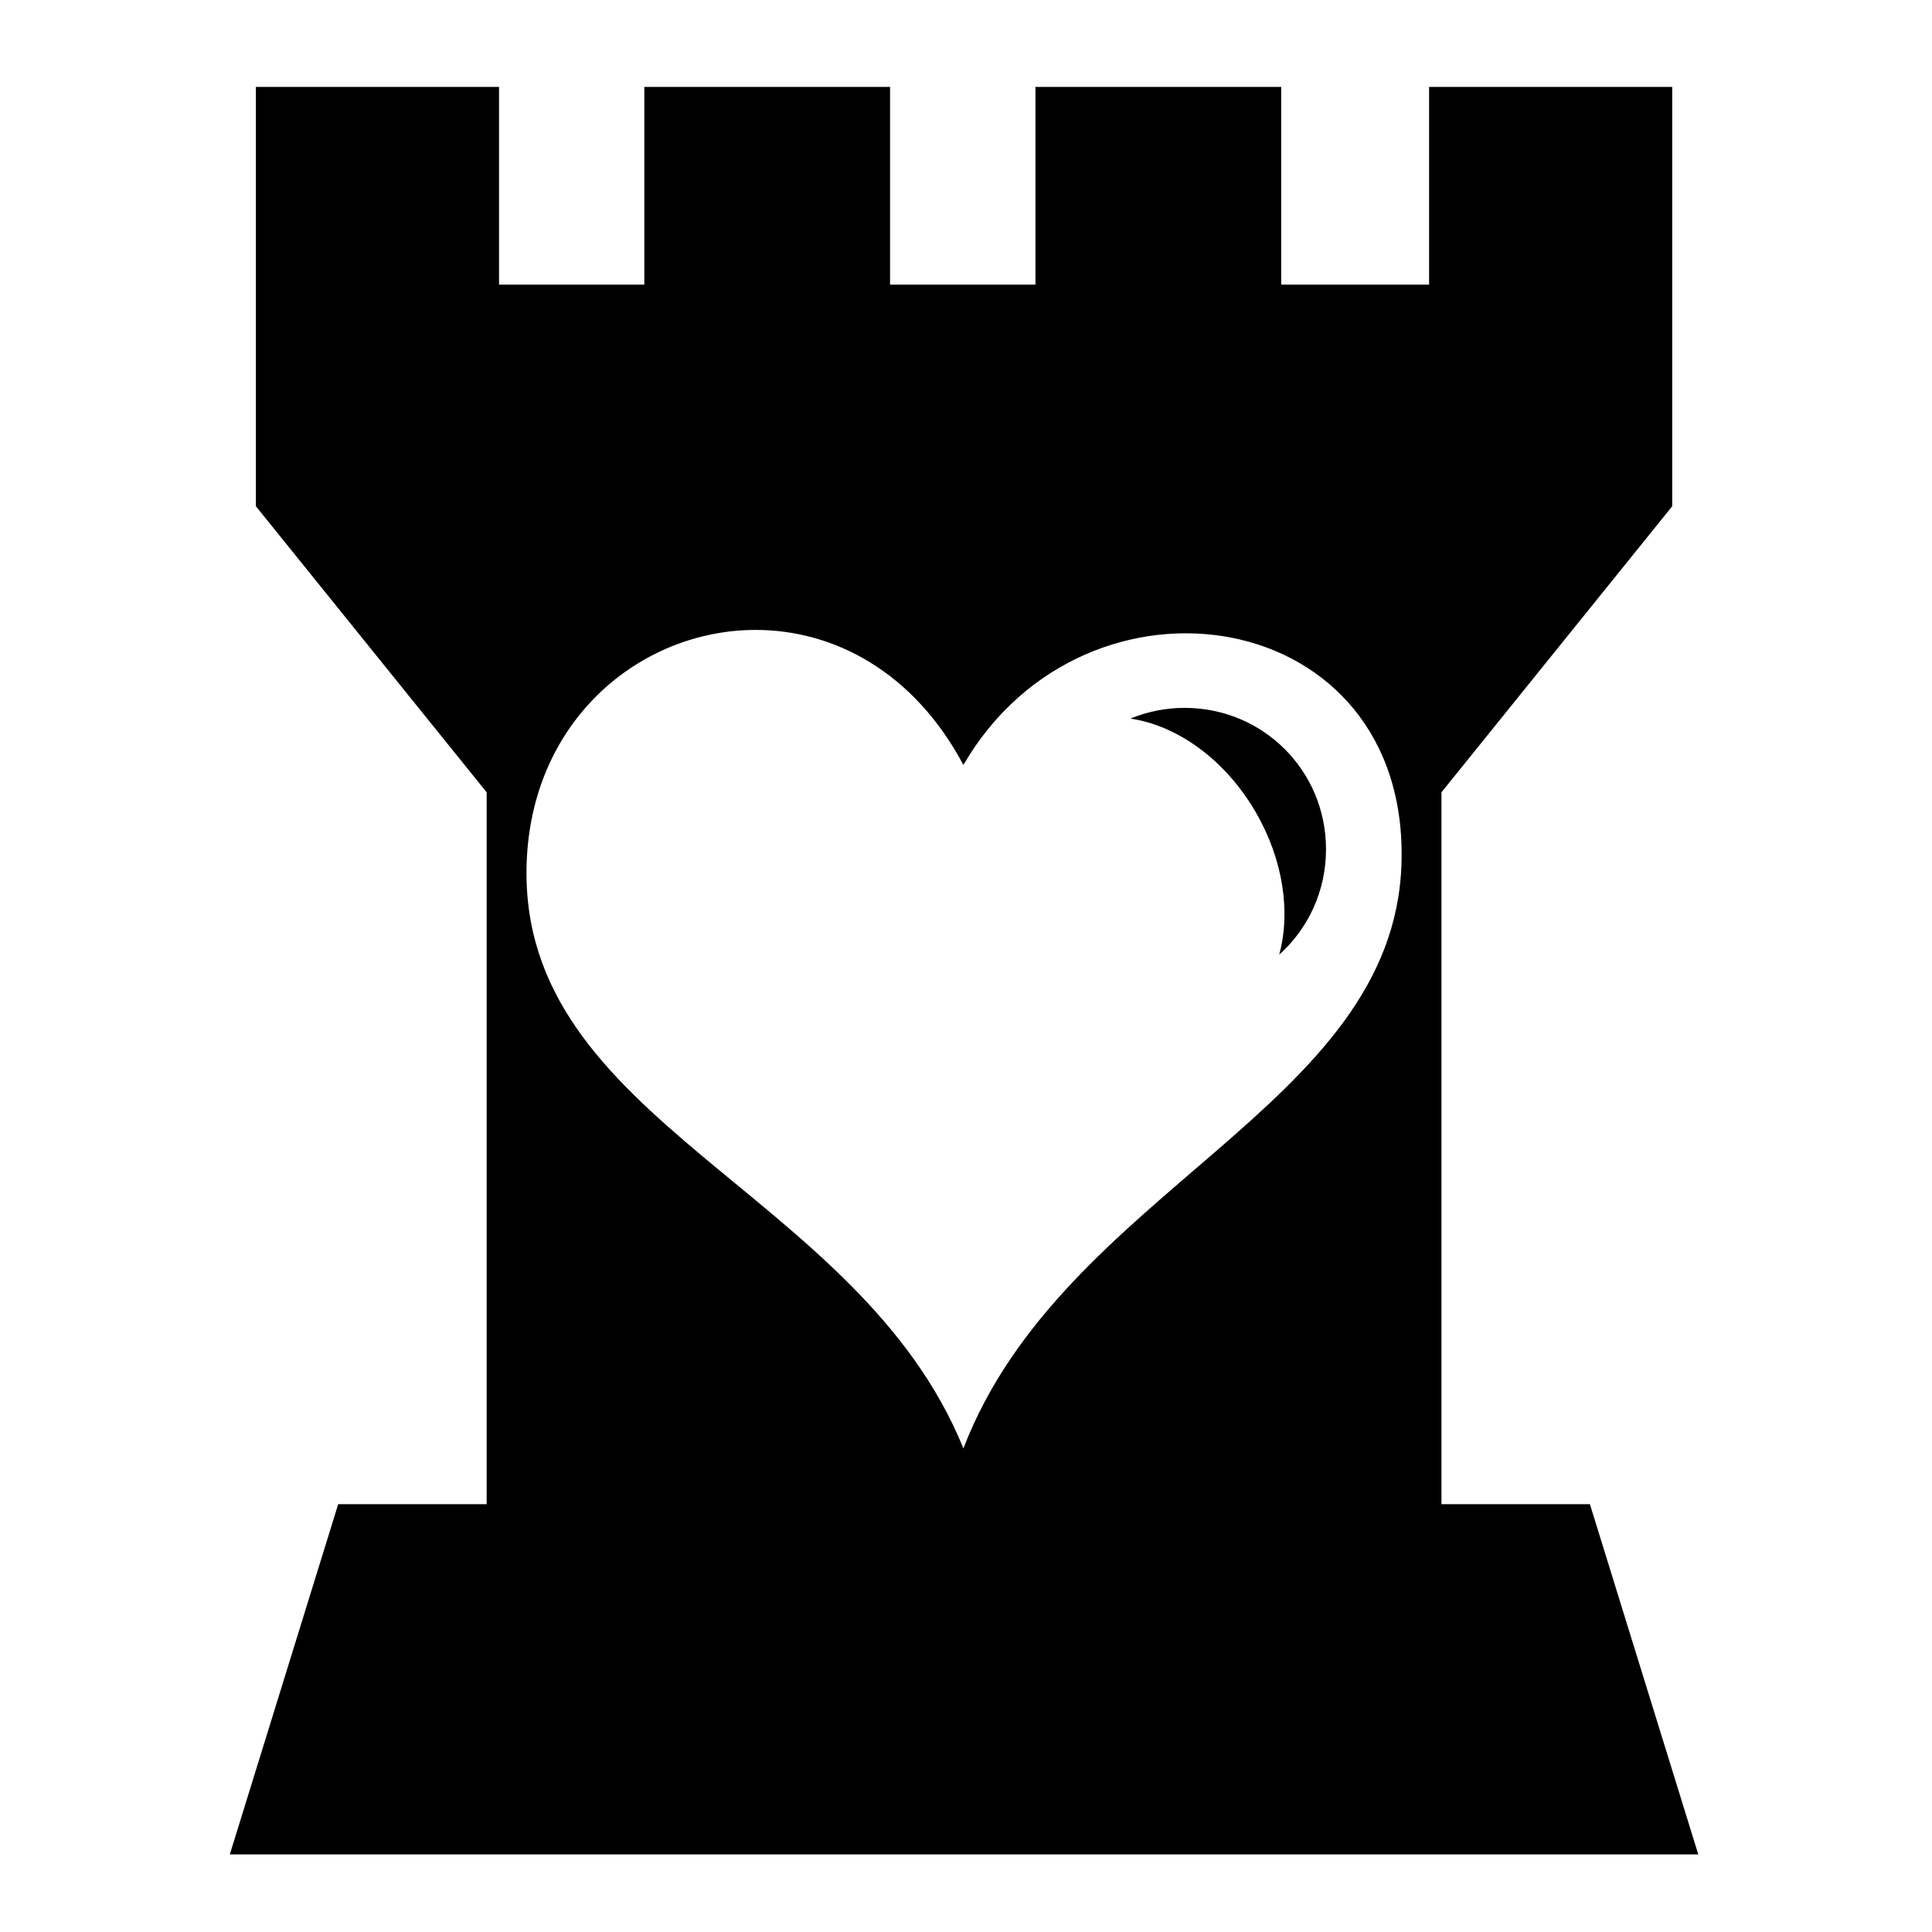
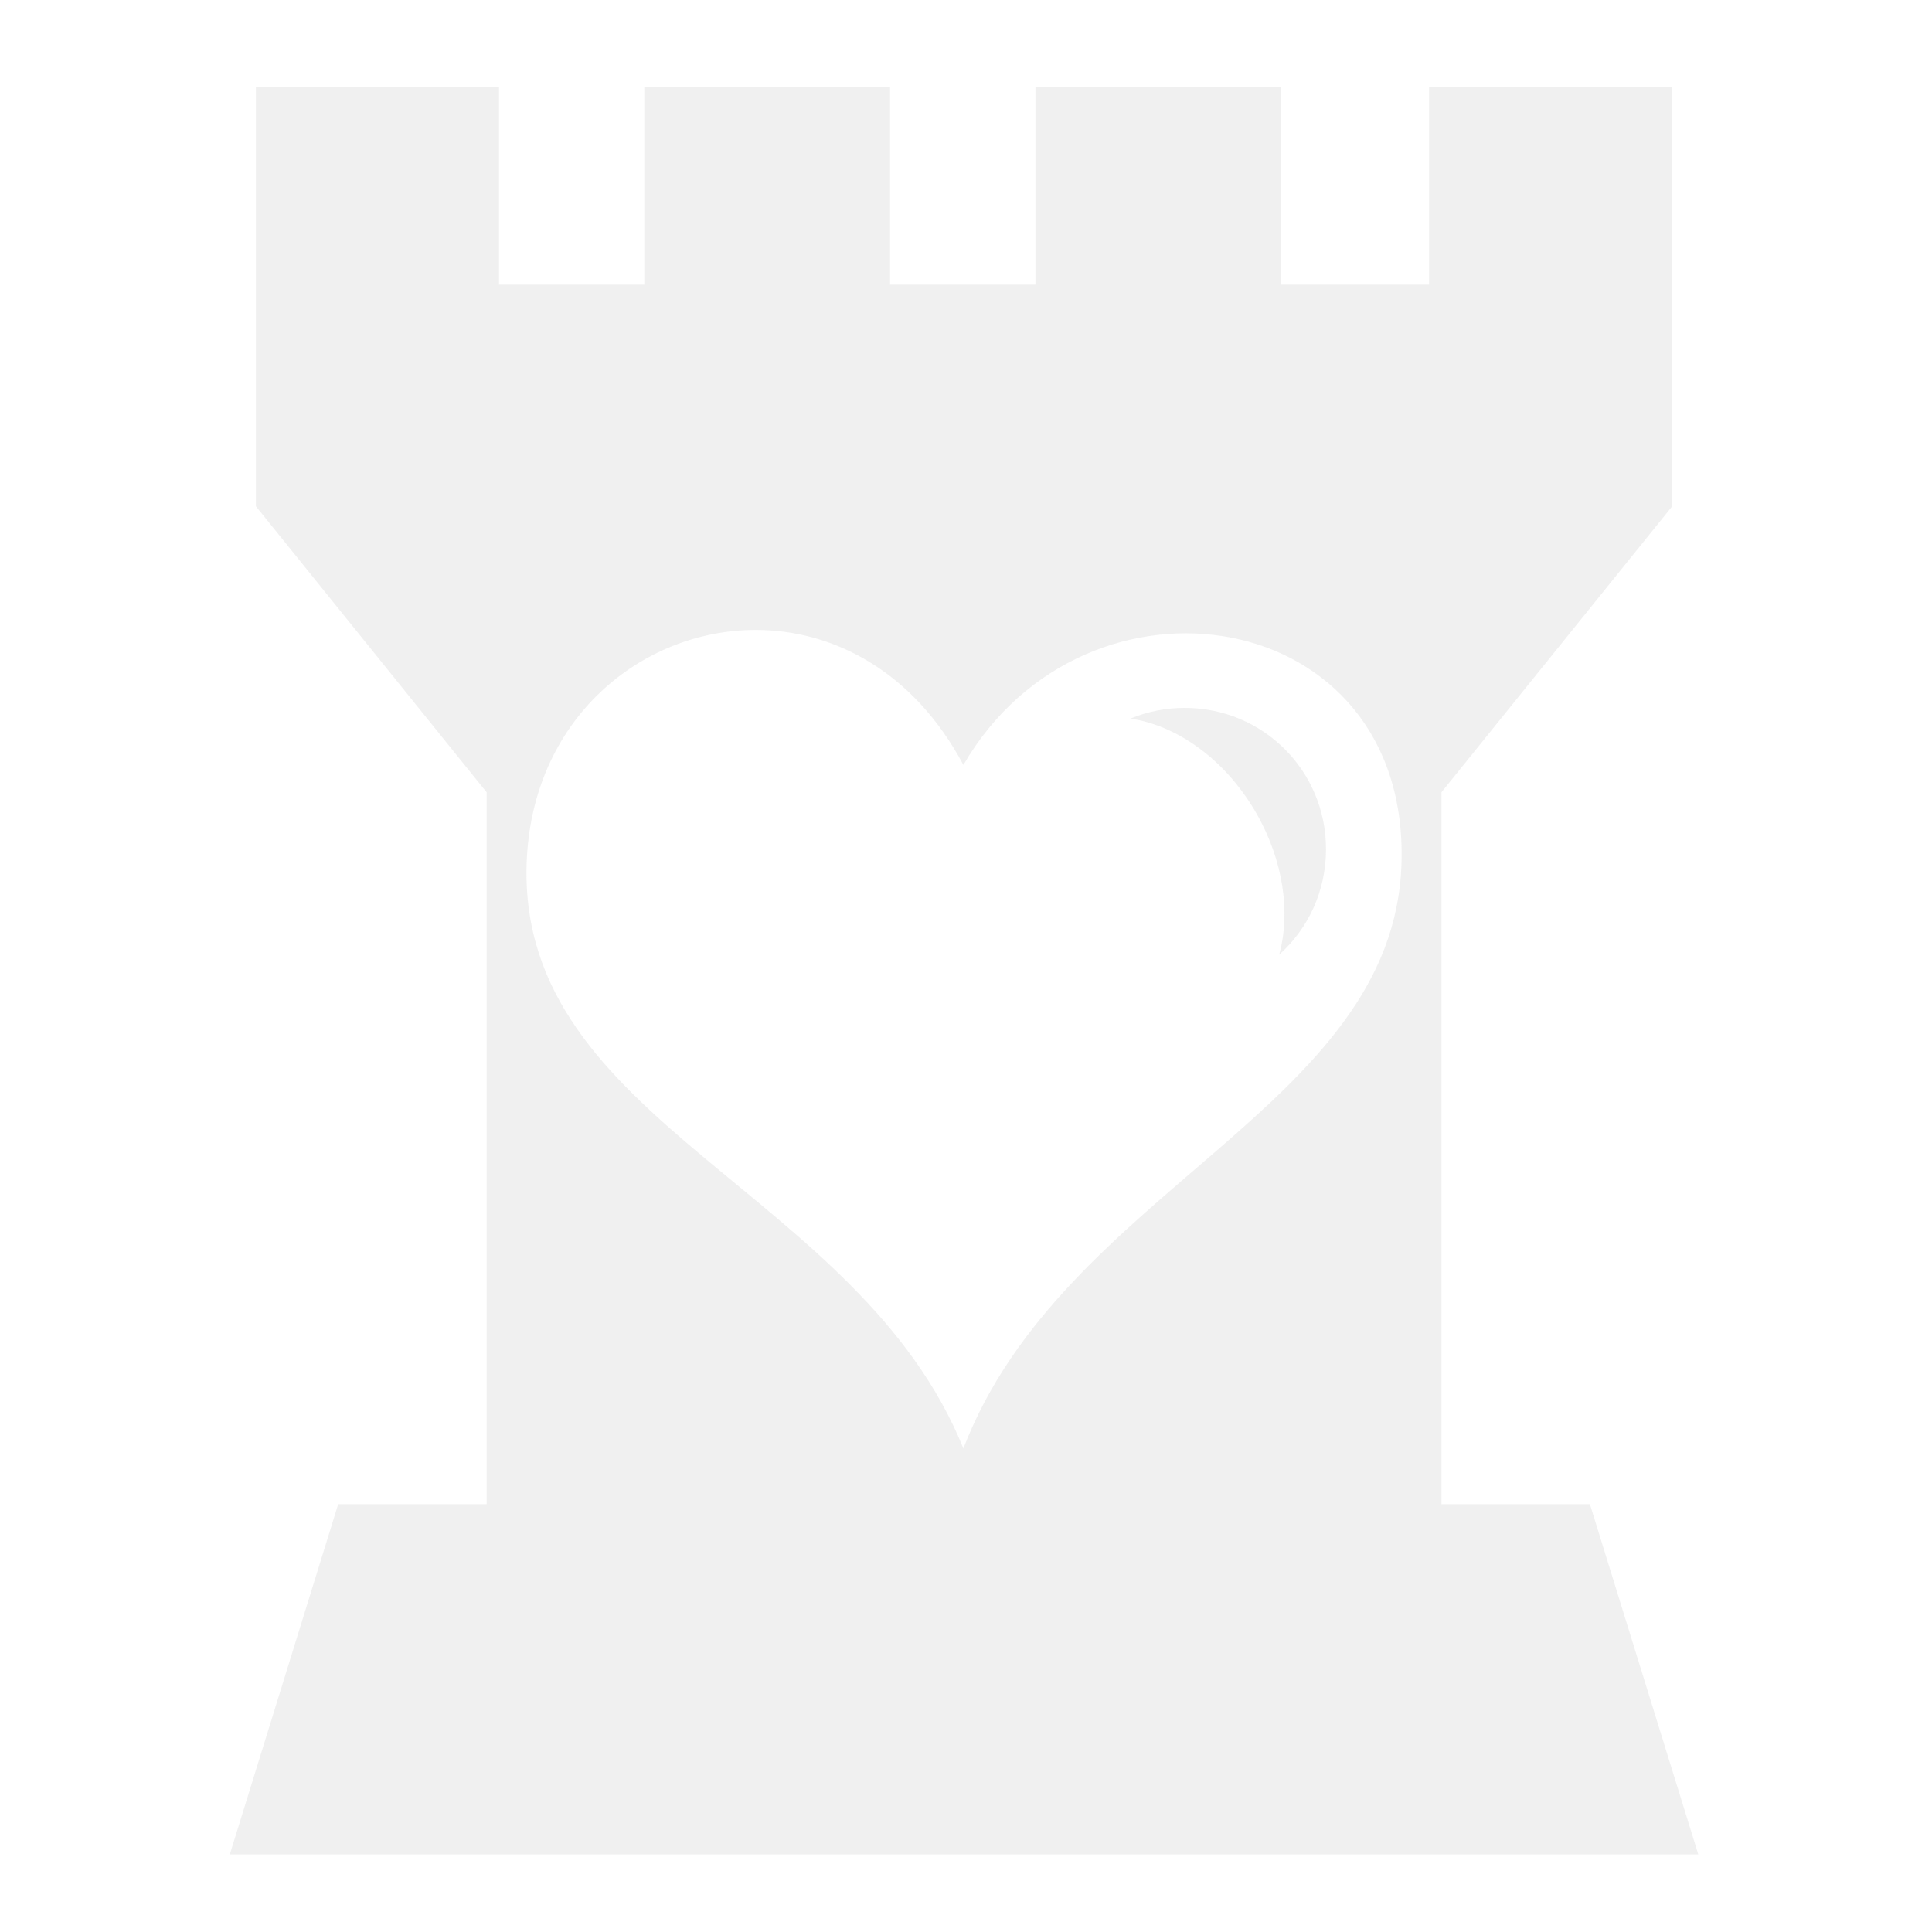
<svg xmlns="http://www.w3.org/2000/svg" width="64" height="64" viewBox="0 0 512 512">
-   <path fill="#000000" d="M67.813 23.03v111.126l61.156 75.813v188.655H89.624l-28.72 92.813h389.158l-28.72-92.813H382V209.97l61.156-75.814V23.03H378.72v52.407h-39.19V23.032h-65.124v52.407h-38.53V23.032H170.75v52.407h-38.5V23.032H67.812zm132.343 143.907c20.707-.04 41.94 10.97 55.156 35.782c32.476-55.953 118.296-42.723 116.094 26.218c-2.067 64.67-89.716 86.23-116.094 154.906c-27.862-68.683-117.91-86.106-115.75-154.906c1.203-38.326 30.33-61.943 60.594-62zm113.78 20.657a37.629 37.629 0 0 0-14.373 2.844c12.334 1.777 25.138 10.802 33.28 24.906c7.318 12.674 9.206 26.573 6.157 37.656c7.633-6.842 12.406-16.793 12.406-27.938c0-20.81-16.657-37.468-37.47-37.468z" />
+   <path fill="#EEEE" d="M67.813 23.03v111.126l61.156 75.813v188.655H89.624l-28.72 92.813h389.158l-28.72-92.813H382V209.97l61.156-75.814V23.03H378.72v52.407h-39.19V23.032h-65.124v52.407h-38.53V23.032H170.75v52.407h-38.5V23.032H67.812zm132.343 143.907c20.707-.04 41.94 10.97 55.156 35.782c32.476-55.953 118.296-42.723 116.094 26.218c-2.067 64.67-89.716 86.23-116.094 154.906c-27.862-68.683-117.91-86.106-115.75-154.906c1.203-38.326 30.33-61.943 60.594-62zm113.78 20.657a37.629 37.629 0 0 0-14.373 2.844c12.334 1.777 25.138 10.802 33.28 24.906c7.318 12.674 9.206 26.573 6.157 37.656c7.633-6.842 12.406-16.793 12.406-27.938c0-20.81-16.657-37.468-37.47-37.468z" />
</svg>
